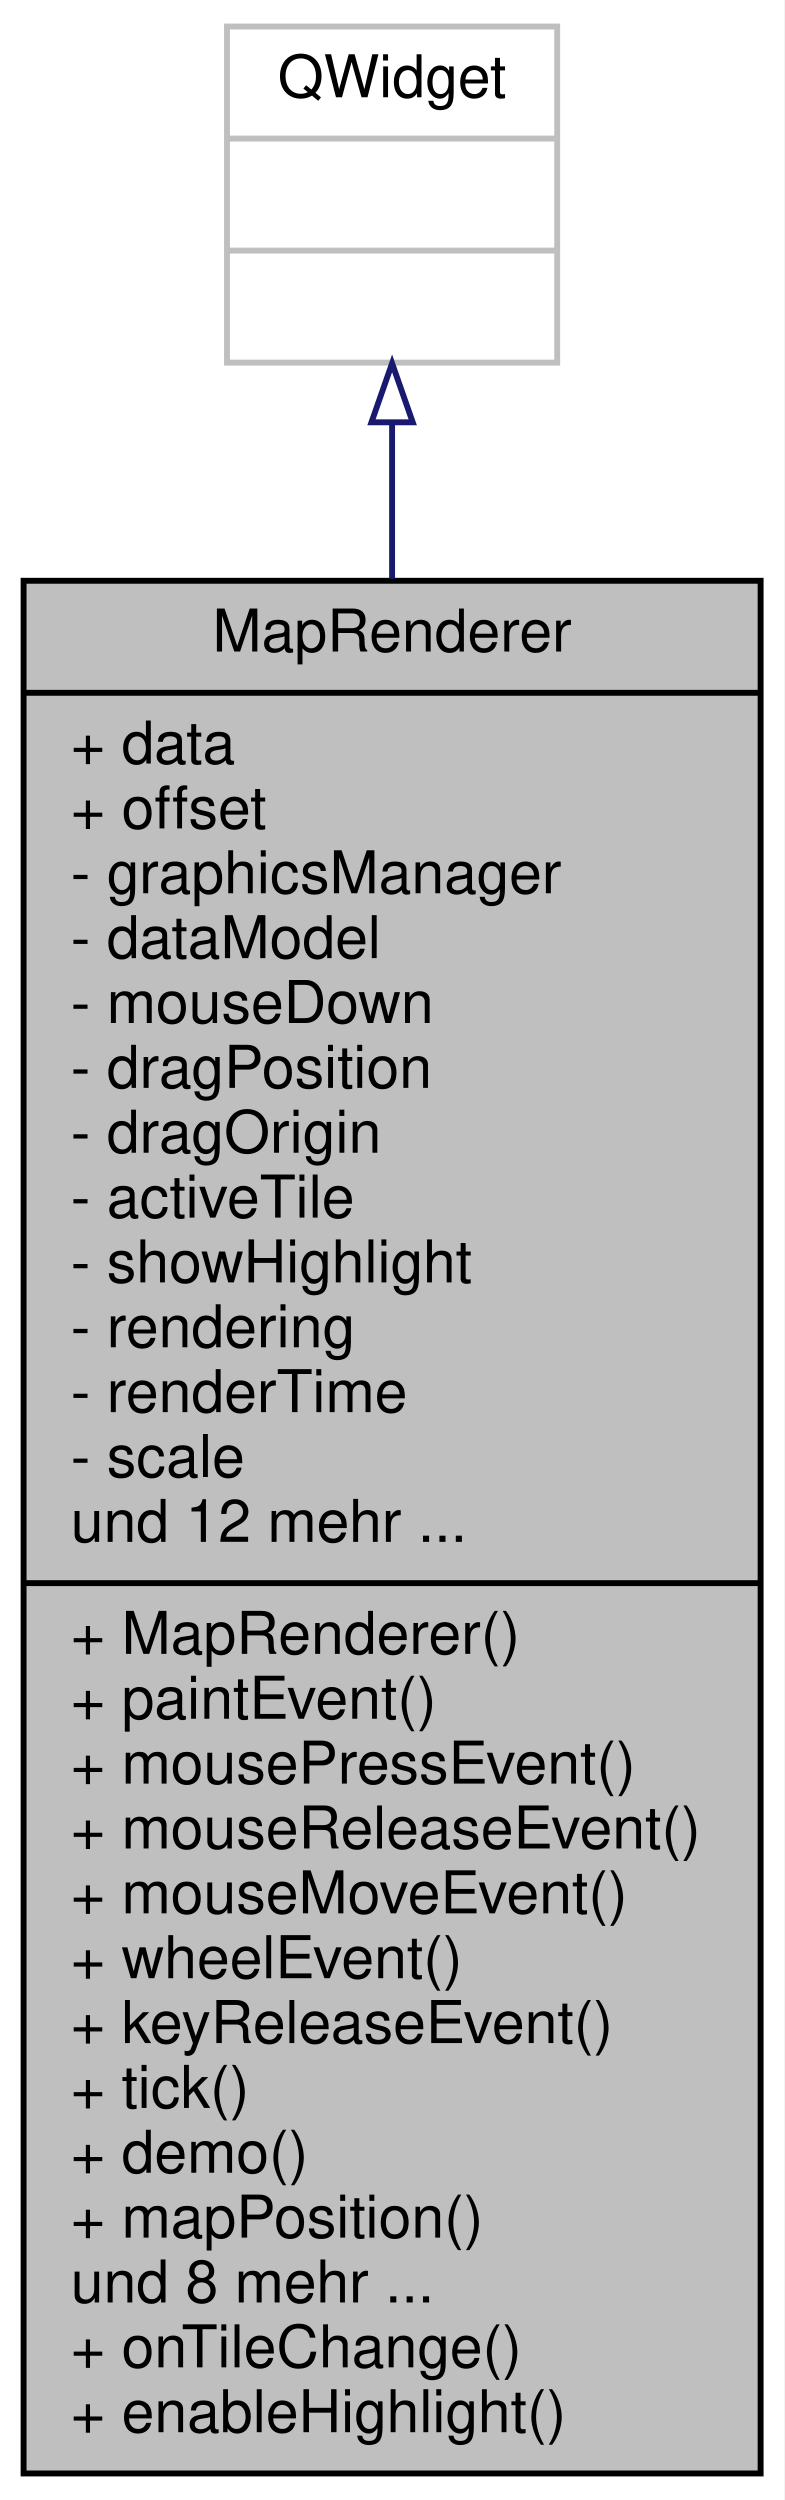
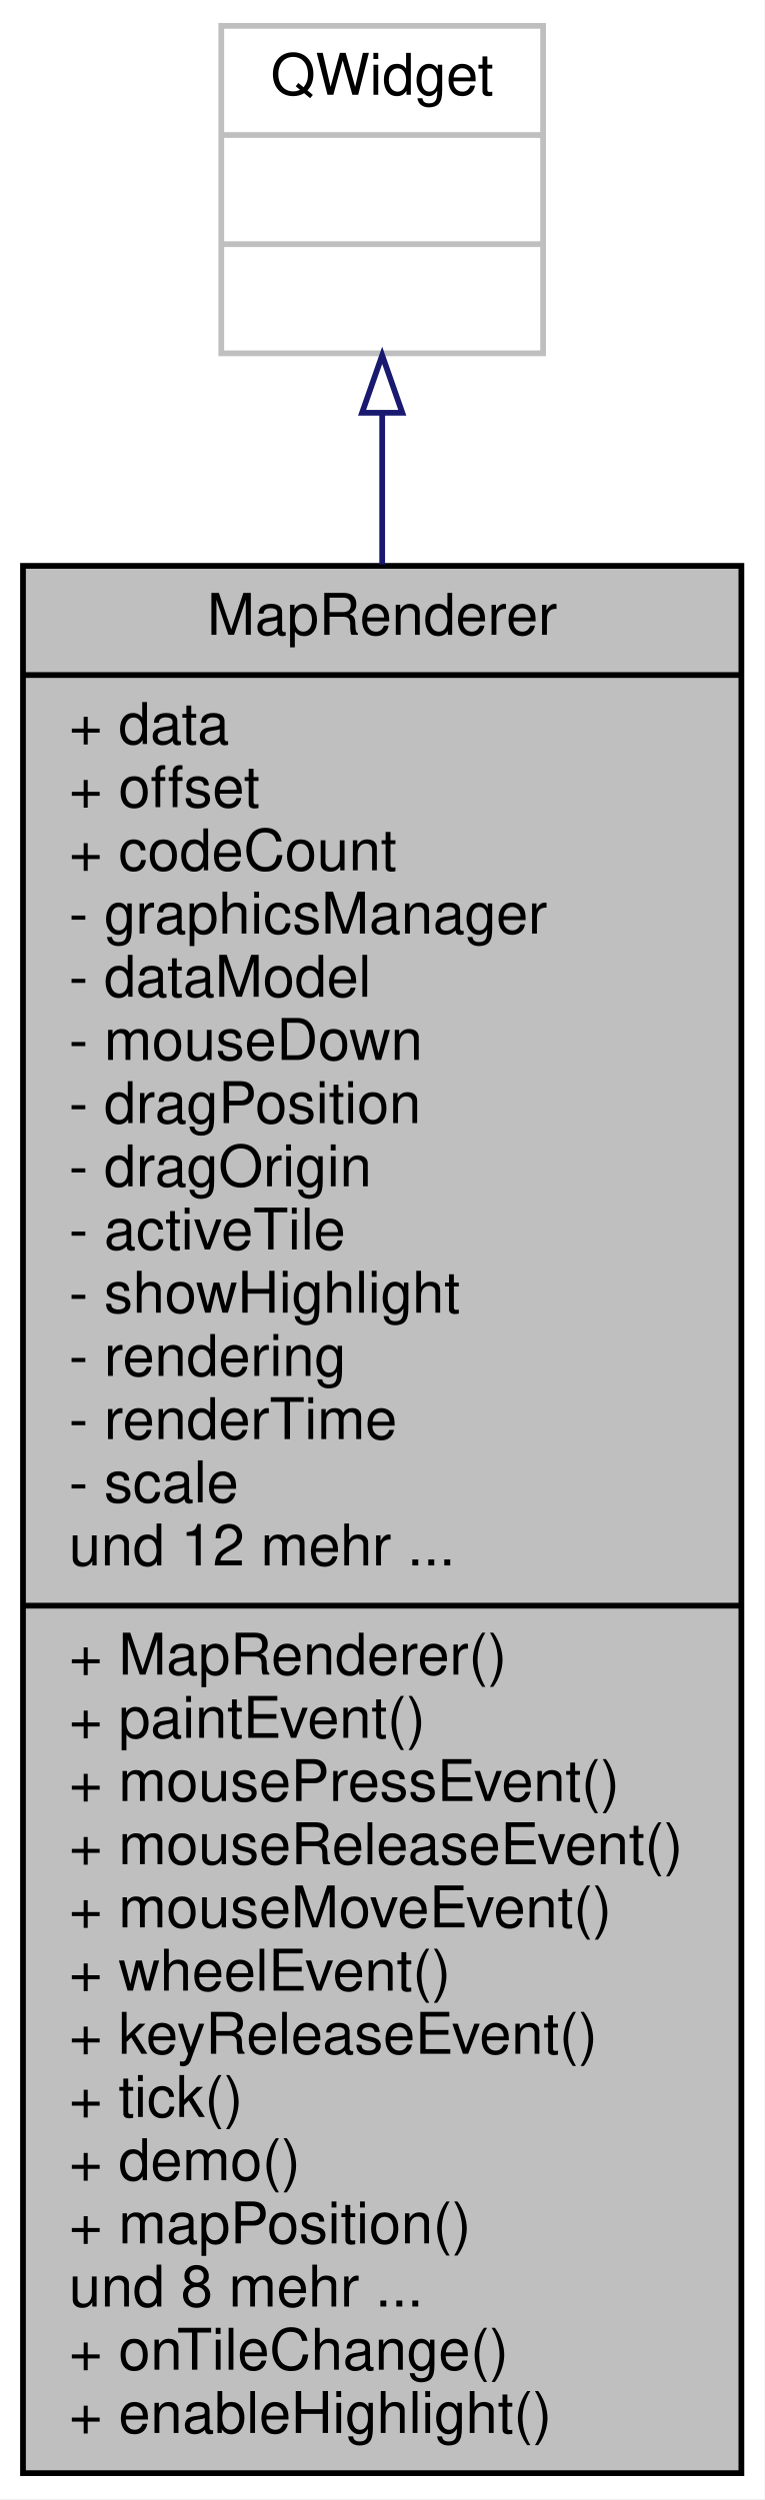
- <svg xmlns="http://www.w3.org/2000/svg" xmlns:xlink="http://www.w3.org/1999/xlink" width="133pt" height="424pt" viewBox="0.00 0.00 133.00 424.00">
-   <g id="graph0" class="graph" transform="scale(1 1) rotate(0) translate(4 420)">
-     <polygon fill="#ffffff" stroke="transparent" points="-4,4 -4,-420 129,-420 129,4 -4,4" />
+ <svg xmlns="http://www.w3.org/2000/svg" xmlns:xlink="http://www.w3.org/1999/xlink" width="133pt" height="435pt" viewBox="0.00 0.00 133.00 435.00">
+   <g id="graph0" class="graph" transform="scale(1 1) rotate(0) translate(4 431)">
+     <polygon fill="#ffffff" stroke="transparent" points="-4,4 -4,-431 129,-431 129,4 -4,4" />
    <g id="node1" class="node">
      <g id="a_node1">
        <a xlink:title=" ">
-           <polygon fill="#bfbfbf" stroke="#000000" points="0,-.5 0,-321.5 125,-321.5 125,-.5 0,-.5" />
-           <text text-anchor="middle" x="62.5" y="-309.5" font-family="Helvetica,sans-Serif" font-size="10.00" fill="#000000">MapRenderer</text>
-           <polyline fill="none" stroke="#000000" points="0,-302.5 125,-302.5 " />
-           <text text-anchor="start" x="8" y="-290.5" font-family="Helvetica,sans-Serif" font-size="10.00" fill="#000000">+ data</text>
-           <text text-anchor="start" x="8" y="-279.5" font-family="Helvetica,sans-Serif" font-size="10.00" fill="#000000">+ offset</text>
+           <polygon fill="#bfbfbf" stroke="#000000" points="0,-.5 0,-332.5 125,-332.5 125,-.5 0,-.5" />
+           <text text-anchor="middle" x="62.5" y="-320.5" font-family="Helvetica,sans-Serif" font-size="10.00" fill="#000000">MapRenderer</text>
+           <polyline fill="none" stroke="#000000" points="0,-313.5 125,-313.5 " />
+           <text text-anchor="start" x="8" y="-301.5" font-family="Helvetica,sans-Serif" font-size="10.00" fill="#000000">+ data</text>
+           <text text-anchor="start" x="8" y="-290.5" font-family="Helvetica,sans-Serif" font-size="10.00" fill="#000000">+ offset</text>
+           <text text-anchor="start" x="8" y="-279.5" font-family="Helvetica,sans-Serif" font-size="10.00" fill="#000000">+ codeCount</text>
          <text text-anchor="start" x="8" y="-268.5" font-family="Helvetica,sans-Serif" font-size="10.00" fill="#000000">- graphicsManager</text>
          <text text-anchor="start" x="8" y="-257.5" font-family="Helvetica,sans-Serif" font-size="10.00" fill="#000000">- dataModel</text>
          <text text-anchor="start" x="8" y="-246.5" font-family="Helvetica,sans-Serif" font-size="10.00" fill="#000000">- mouseDown</text>
          <text text-anchor="start" x="8" y="-235.5" font-family="Helvetica,sans-Serif" font-size="10.00" fill="#000000">- dragPosition</text>
          <text text-anchor="start" x="8" y="-224.5" font-family="Helvetica,sans-Serif" font-size="10.00" fill="#000000">- dragOrigin</text>
          <text text-anchor="start" x="8" y="-213.5" font-family="Helvetica,sans-Serif" font-size="10.00" fill="#000000">- activeTile</text>
          <text text-anchor="start" x="8" y="-202.5" font-family="Helvetica,sans-Serif" font-size="10.00" fill="#000000">- showHighlight</text>
          <text text-anchor="start" x="8" y="-191.5" font-family="Helvetica,sans-Serif" font-size="10.00" fill="#000000">- rendering</text>
          <text text-anchor="start" x="8" y="-180.5" font-family="Helvetica,sans-Serif" font-size="10.00" fill="#000000">- renderTime</text>
          <text text-anchor="start" x="8" y="-169.5" font-family="Helvetica,sans-Serif" font-size="10.00" fill="#000000">- scale</text>
          <text text-anchor="start" x="8" y="-158.5" font-family="Helvetica,sans-Serif" font-size="10.00" fill="#000000">und 12 mehr ...</text>
          <polyline fill="none" stroke="#000000" points="0,-151.5 125,-151.5 " />
          <text text-anchor="start" x="8" y="-139.5" font-family="Helvetica,sans-Serif" font-size="10.00" fill="#000000">+ MapRenderer()</text>
          <text text-anchor="start" x="8" y="-128.5" font-family="Helvetica,sans-Serif" font-size="10.00" fill="#000000">+ paintEvent()</text>
          <text text-anchor="start" x="8" y="-117.5" font-family="Helvetica,sans-Serif" font-size="10.00" fill="#000000">+ mousePressEvent()</text>
          <text text-anchor="start" x="8" y="-106.5" font-family="Helvetica,sans-Serif" font-size="10.00" fill="#000000">+ mouseReleaseEvent()</text>
          <text text-anchor="start" x="8" y="-95.5" font-family="Helvetica,sans-Serif" font-size="10.00" fill="#000000">+ mouseMoveEvent()</text>
          <text text-anchor="start" x="8" y="-84.5" font-family="Helvetica,sans-Serif" font-size="10.00" fill="#000000">+ wheelEvent()</text>
          <text text-anchor="start" x="8" y="-73.5" font-family="Helvetica,sans-Serif" font-size="10.00" fill="#000000">+ keyReleaseEvent()</text>
          <text text-anchor="start" x="8" y="-62.5" font-family="Helvetica,sans-Serif" font-size="10.00" fill="#000000">+ tick()</text>
          <text text-anchor="start" x="8" y="-51.5" font-family="Helvetica,sans-Serif" font-size="10.00" fill="#000000">+ demo()</text>
          <text text-anchor="start" x="8" y="-40.5" font-family="Helvetica,sans-Serif" font-size="10.00" fill="#000000">+ mapPosition()</text>
          <text text-anchor="start" x="8" y="-29.5" font-family="Helvetica,sans-Serif" font-size="10.00" fill="#000000">und 8 mehr ...</text>
          <text text-anchor="start" x="8" y="-18.5" font-family="Helvetica,sans-Serif" font-size="10.00" fill="#000000">+ onTileChange()</text>
          <text text-anchor="start" x="8" y="-7.5" font-family="Helvetica,sans-Serif" font-size="10.00" fill="#000000">+ enableHighlight()</text>
        </a>
      </g>
    </g>
    <g id="node2" class="node">
      <g id="a_node2">
        <a xlink:title=" ">
-           <polygon fill="#ffffff" stroke="#bfbfbf" points="34.5,-358.5 34.5,-415.5 90.5,-415.5 90.5,-358.5 34.5,-358.5" />
-           <text text-anchor="middle" x="62.5" y="-403.5" font-family="Helvetica,sans-Serif" font-size="10.00" fill="#000000">QWidget</text>
-           <polyline fill="none" stroke="#bfbfbf" points="34.5,-396.5 90.5,-396.5 " />
-           <text text-anchor="middle" x="62.5" y="-384.5" font-family="Helvetica,sans-Serif" font-size="10.00" fill="#000000"> </text>
-           <polyline fill="none" stroke="#bfbfbf" points="34.5,-377.5 90.5,-377.5 " />
-           <text text-anchor="middle" x="62.5" y="-365.5" font-family="Helvetica,sans-Serif" font-size="10.00" fill="#000000"> </text>
+           <polygon fill="#ffffff" stroke="#bfbfbf" points="34.5,-369.5 34.5,-426.5 90.5,-426.5 90.5,-369.5 34.5,-369.5" />
+           <text text-anchor="middle" x="62.5" y="-414.5" font-family="Helvetica,sans-Serif" font-size="10.00" fill="#000000">QWidget</text>
+           <polyline fill="none" stroke="#bfbfbf" points="34.5,-407.5 90.5,-407.5 " />
+           <text text-anchor="middle" x="62.5" y="-395.5" font-family="Helvetica,sans-Serif" font-size="10.00" fill="#000000"> </text>
+           <polyline fill="none" stroke="#bfbfbf" points="34.5,-388.5 90.5,-388.5 " />
+           <text text-anchor="middle" x="62.5" y="-376.5" font-family="Helvetica,sans-Serif" font-size="10.00" fill="#000000"> </text>
        </a>
      </g>
    </g>
    <g id="edge1" class="edge">
-       <path fill="none" stroke="#191970" d="M62.5,-348.352C62.5,-340.307 62.5,-331.359 62.5,-321.856" />
-       <polygon fill="none" stroke="#191970" points="59,-348.377 62.5,-358.377 66,-348.377 59,-348.377" />
+       <path fill="none" stroke="#191970" d="M62.5,-358.886C62.5,-350.941 62.5,-342.12 62.5,-332.75" />
+       <polygon fill="none" stroke="#191970" points="59,-359.148 62.5,-369.148 66,-359.149 59,-359.148" />
    </g>
  </g>
</svg>
